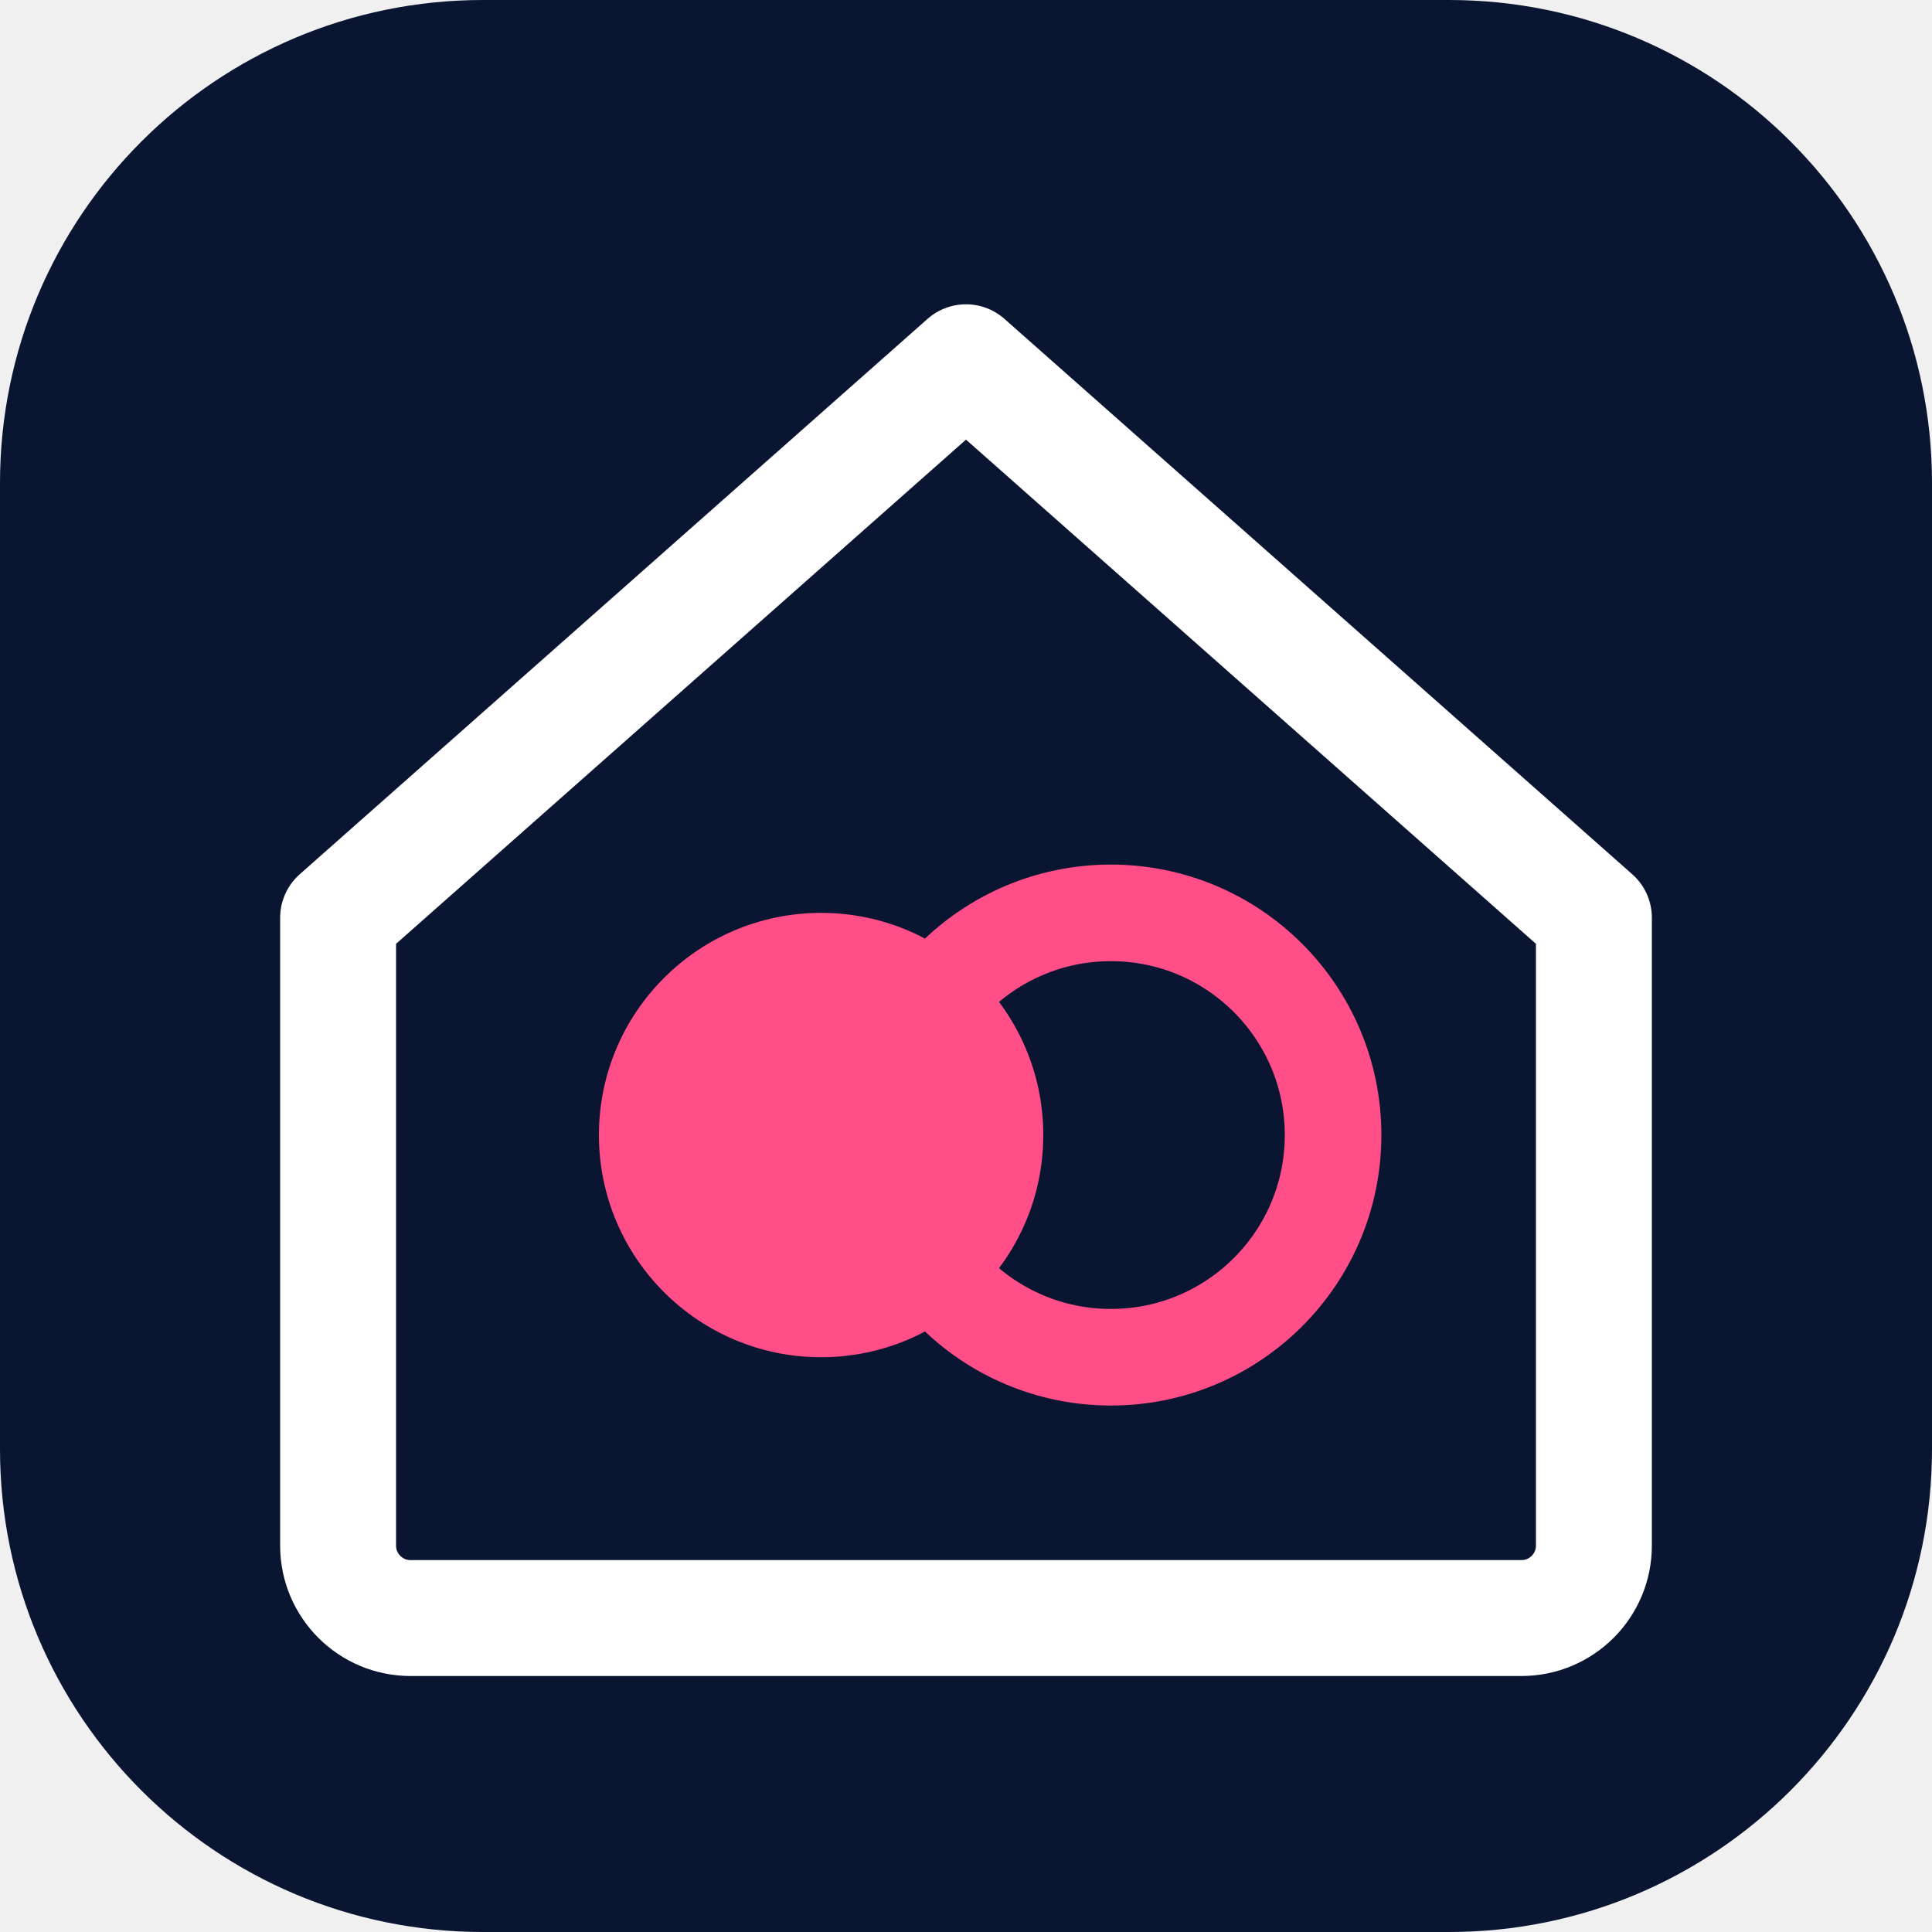
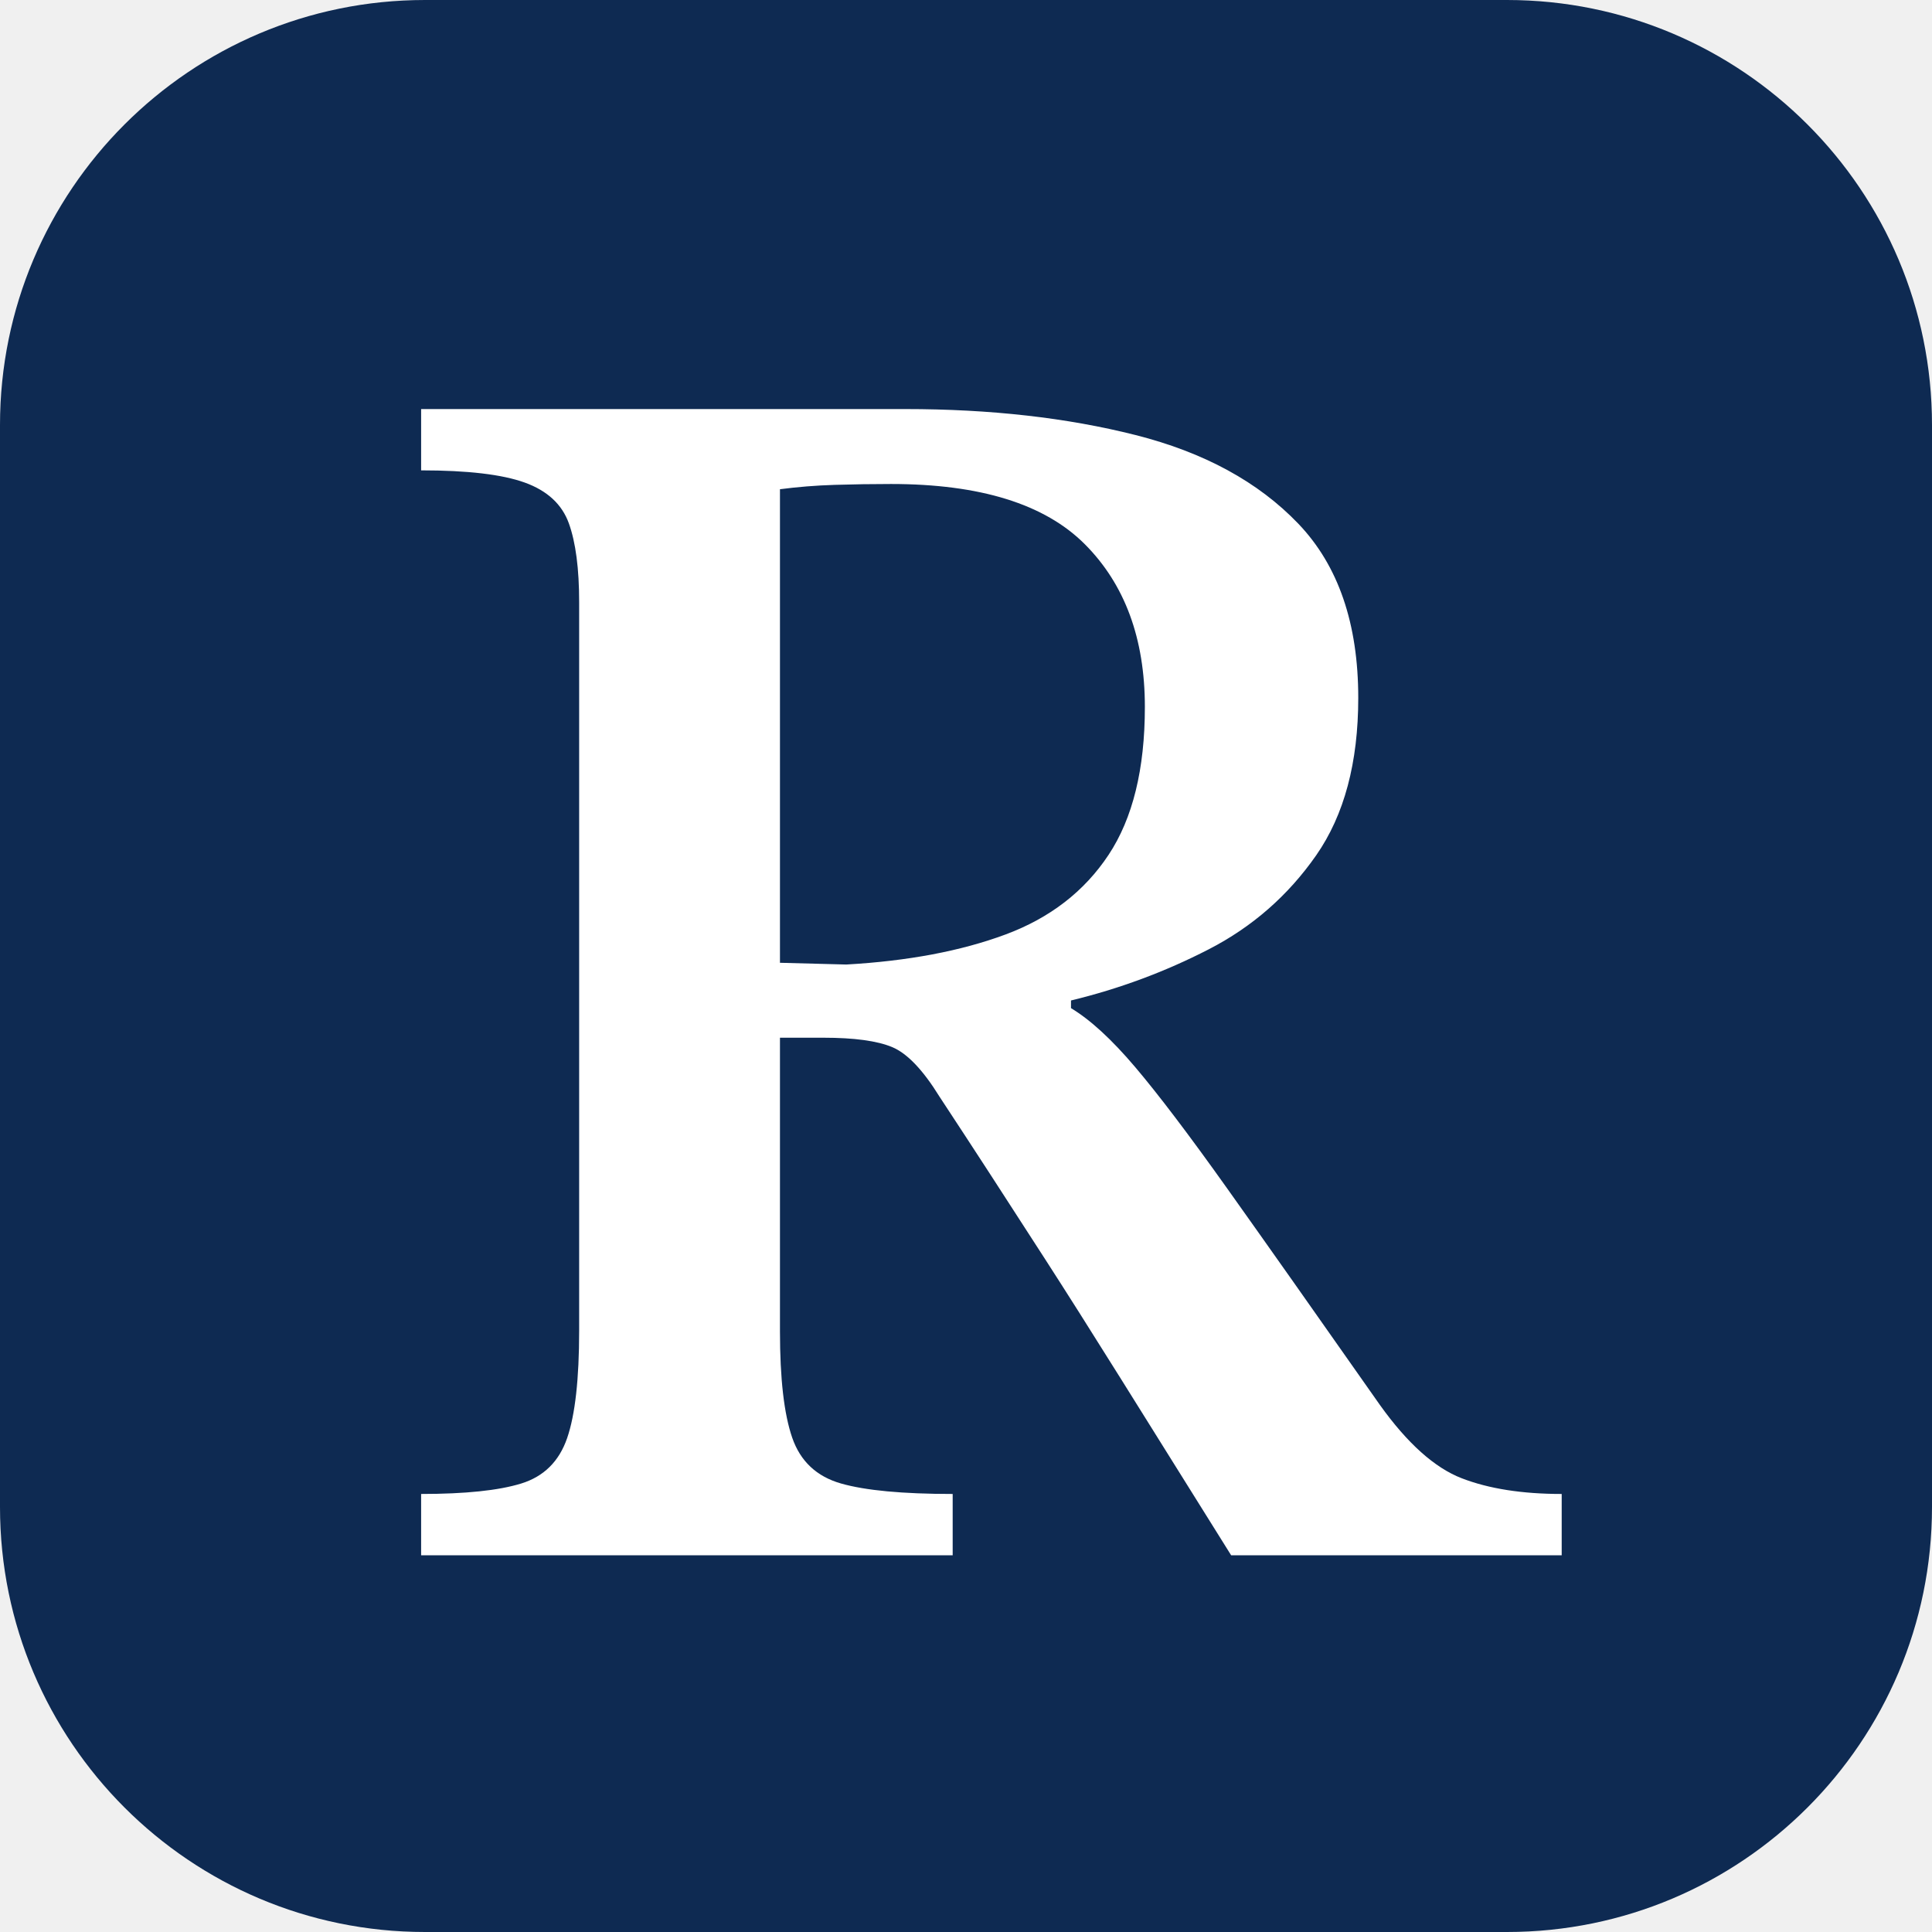
- <svg xmlns="http://www.w3.org/2000/svg" viewBox="0 0 40 40">
-   <rect width="40" height="40" rx="10" fill="#091531" />
-   <path d="M7 19 20 7.5l13 11.5V32a1.5 1.5 0 0 1-1.5 1.5h-23A1.5 1.5 0 0 1 7 32Z" fill="none" stroke="#FFFFFF" stroke-width="2.4" stroke-linejoin="round" />
-   <circle cx="17" cy="23.5" r="4.6" fill="#FF4E88" />
-   <circle cx="23" cy="23.5" r="4.6" fill="none" stroke="#FF4E88" stroke-width="2" />
+ <svg xmlns="http://www.w3.org/2000/svg" viewBox="0 0 100 100">
+   <rect width="100" height="100" rx="22" fill="#0E2A52" />
+   <path transform="translate(18.2 80.5) scale(.86)" fill="#fff" d="M36.175 0H4.183V-3.689Q8.173 -3.689 10.21 -4.319Q12.246 -4.949 12.97 -7.049Q13.694 -9.149 13.694 -13.517V-57.36Q13.694 -60.383 13.075 -62.105Q12.456 -63.826 10.42 -64.561Q8.383 -65.296 4.183 -65.296V-68.985H33.33Q40.997 -68.985 47.181 -67.421Q53.365 -65.857 56.975 -62.088Q60.585 -58.319 60.585 -51.599Q60.585 -45.761 58.053 -42.127Q55.52 -38.494 51.582 -36.467Q47.643 -34.44 43.296 -33.39V-32.929Q45.04 -31.879 47.152 -29.389Q49.265 -26.899 52.71 -22.057Q56.156 -17.215 61.89 -9.044Q64.368 -5.579 66.813 -4.634Q69.259 -3.689 72.829 -3.689V0H52.934Q48.919 -6.427 46.26 -10.681Q43.6 -14.935 41.75 -17.803Q39.9 -20.671 38.429 -22.94Q36.957 -25.208 35.382 -27.601Q33.89 -30.016 32.536 -30.583Q31.182 -31.149 28.389 -31.149H25.78V-13.476Q25.78 -9.212 26.515 -7.081Q27.25 -4.949 29.455 -4.319Q31.66 -3.689 36.175 -3.689ZM25.78 -35.659 29.77 -35.554Q35.338 -35.869 39.353 -37.361Q43.368 -38.853 45.555 -42.151Q47.742 -45.448 47.742 -51.055Q47.742 -57.23 44.126 -60.853Q40.511 -64.475 32.462 -64.475Q30.782 -64.475 29.08 -64.423Q27.378 -64.37 25.78 -64.16Z" />
</svg>
